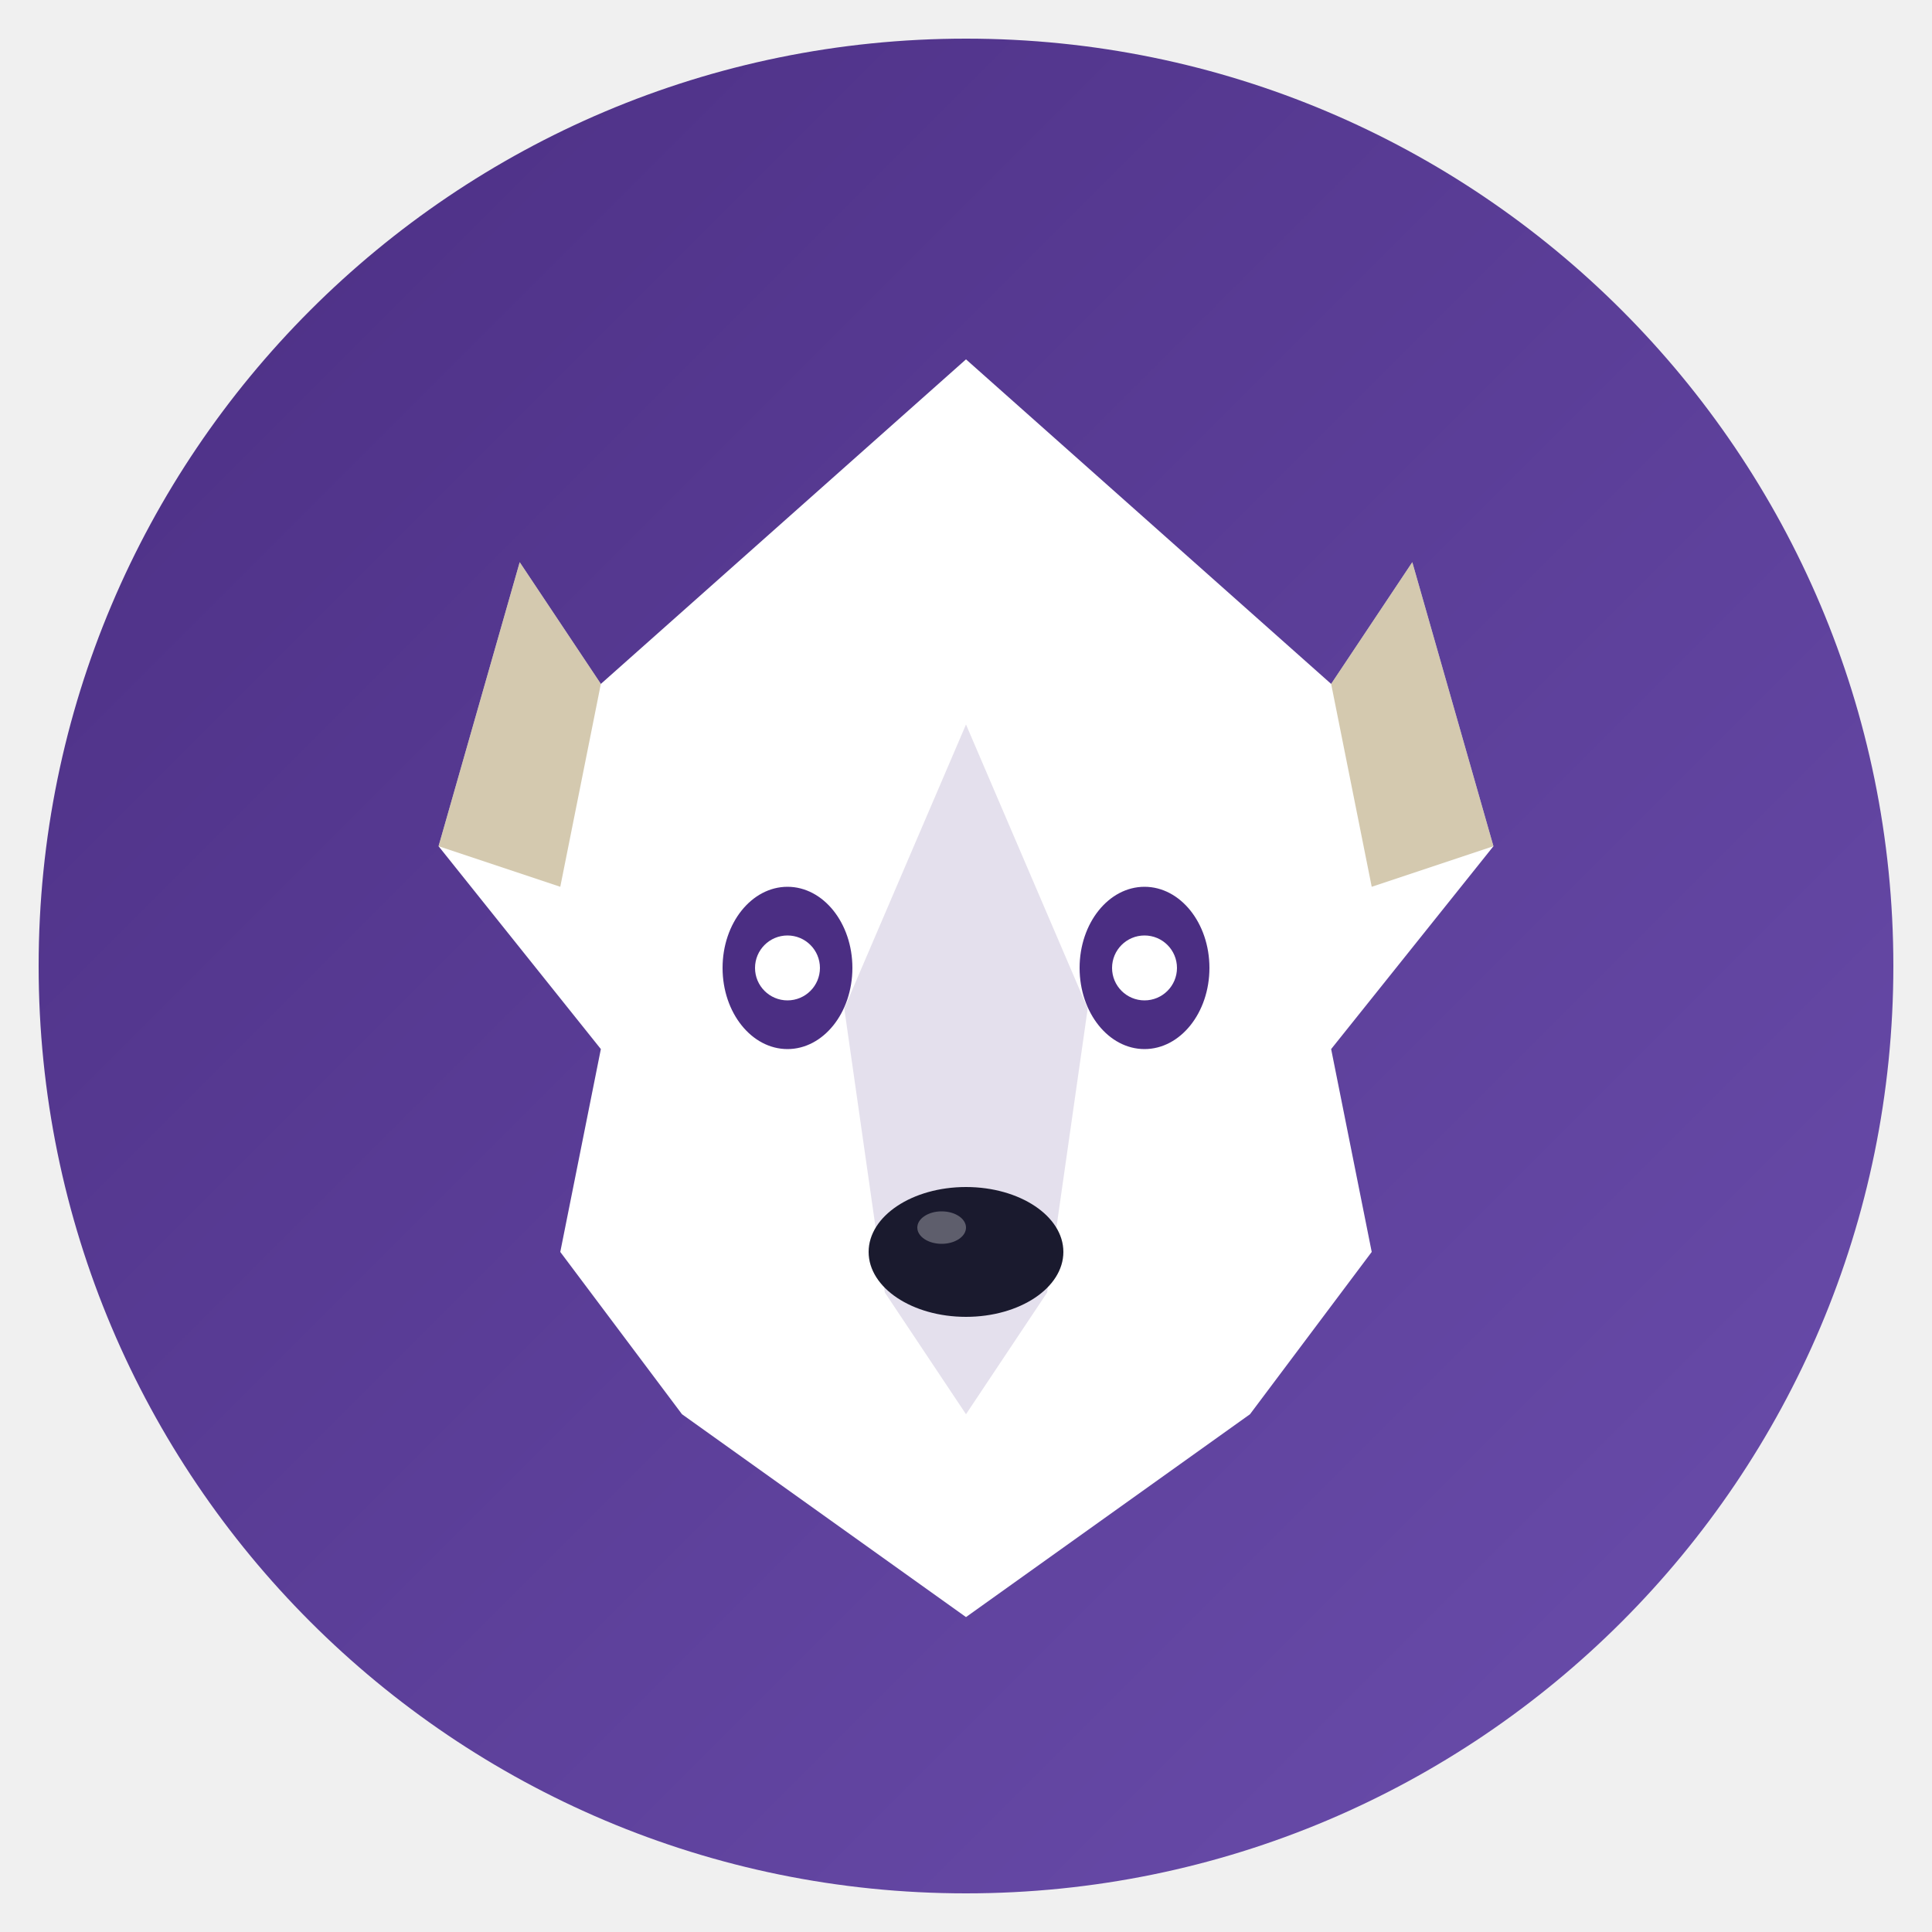
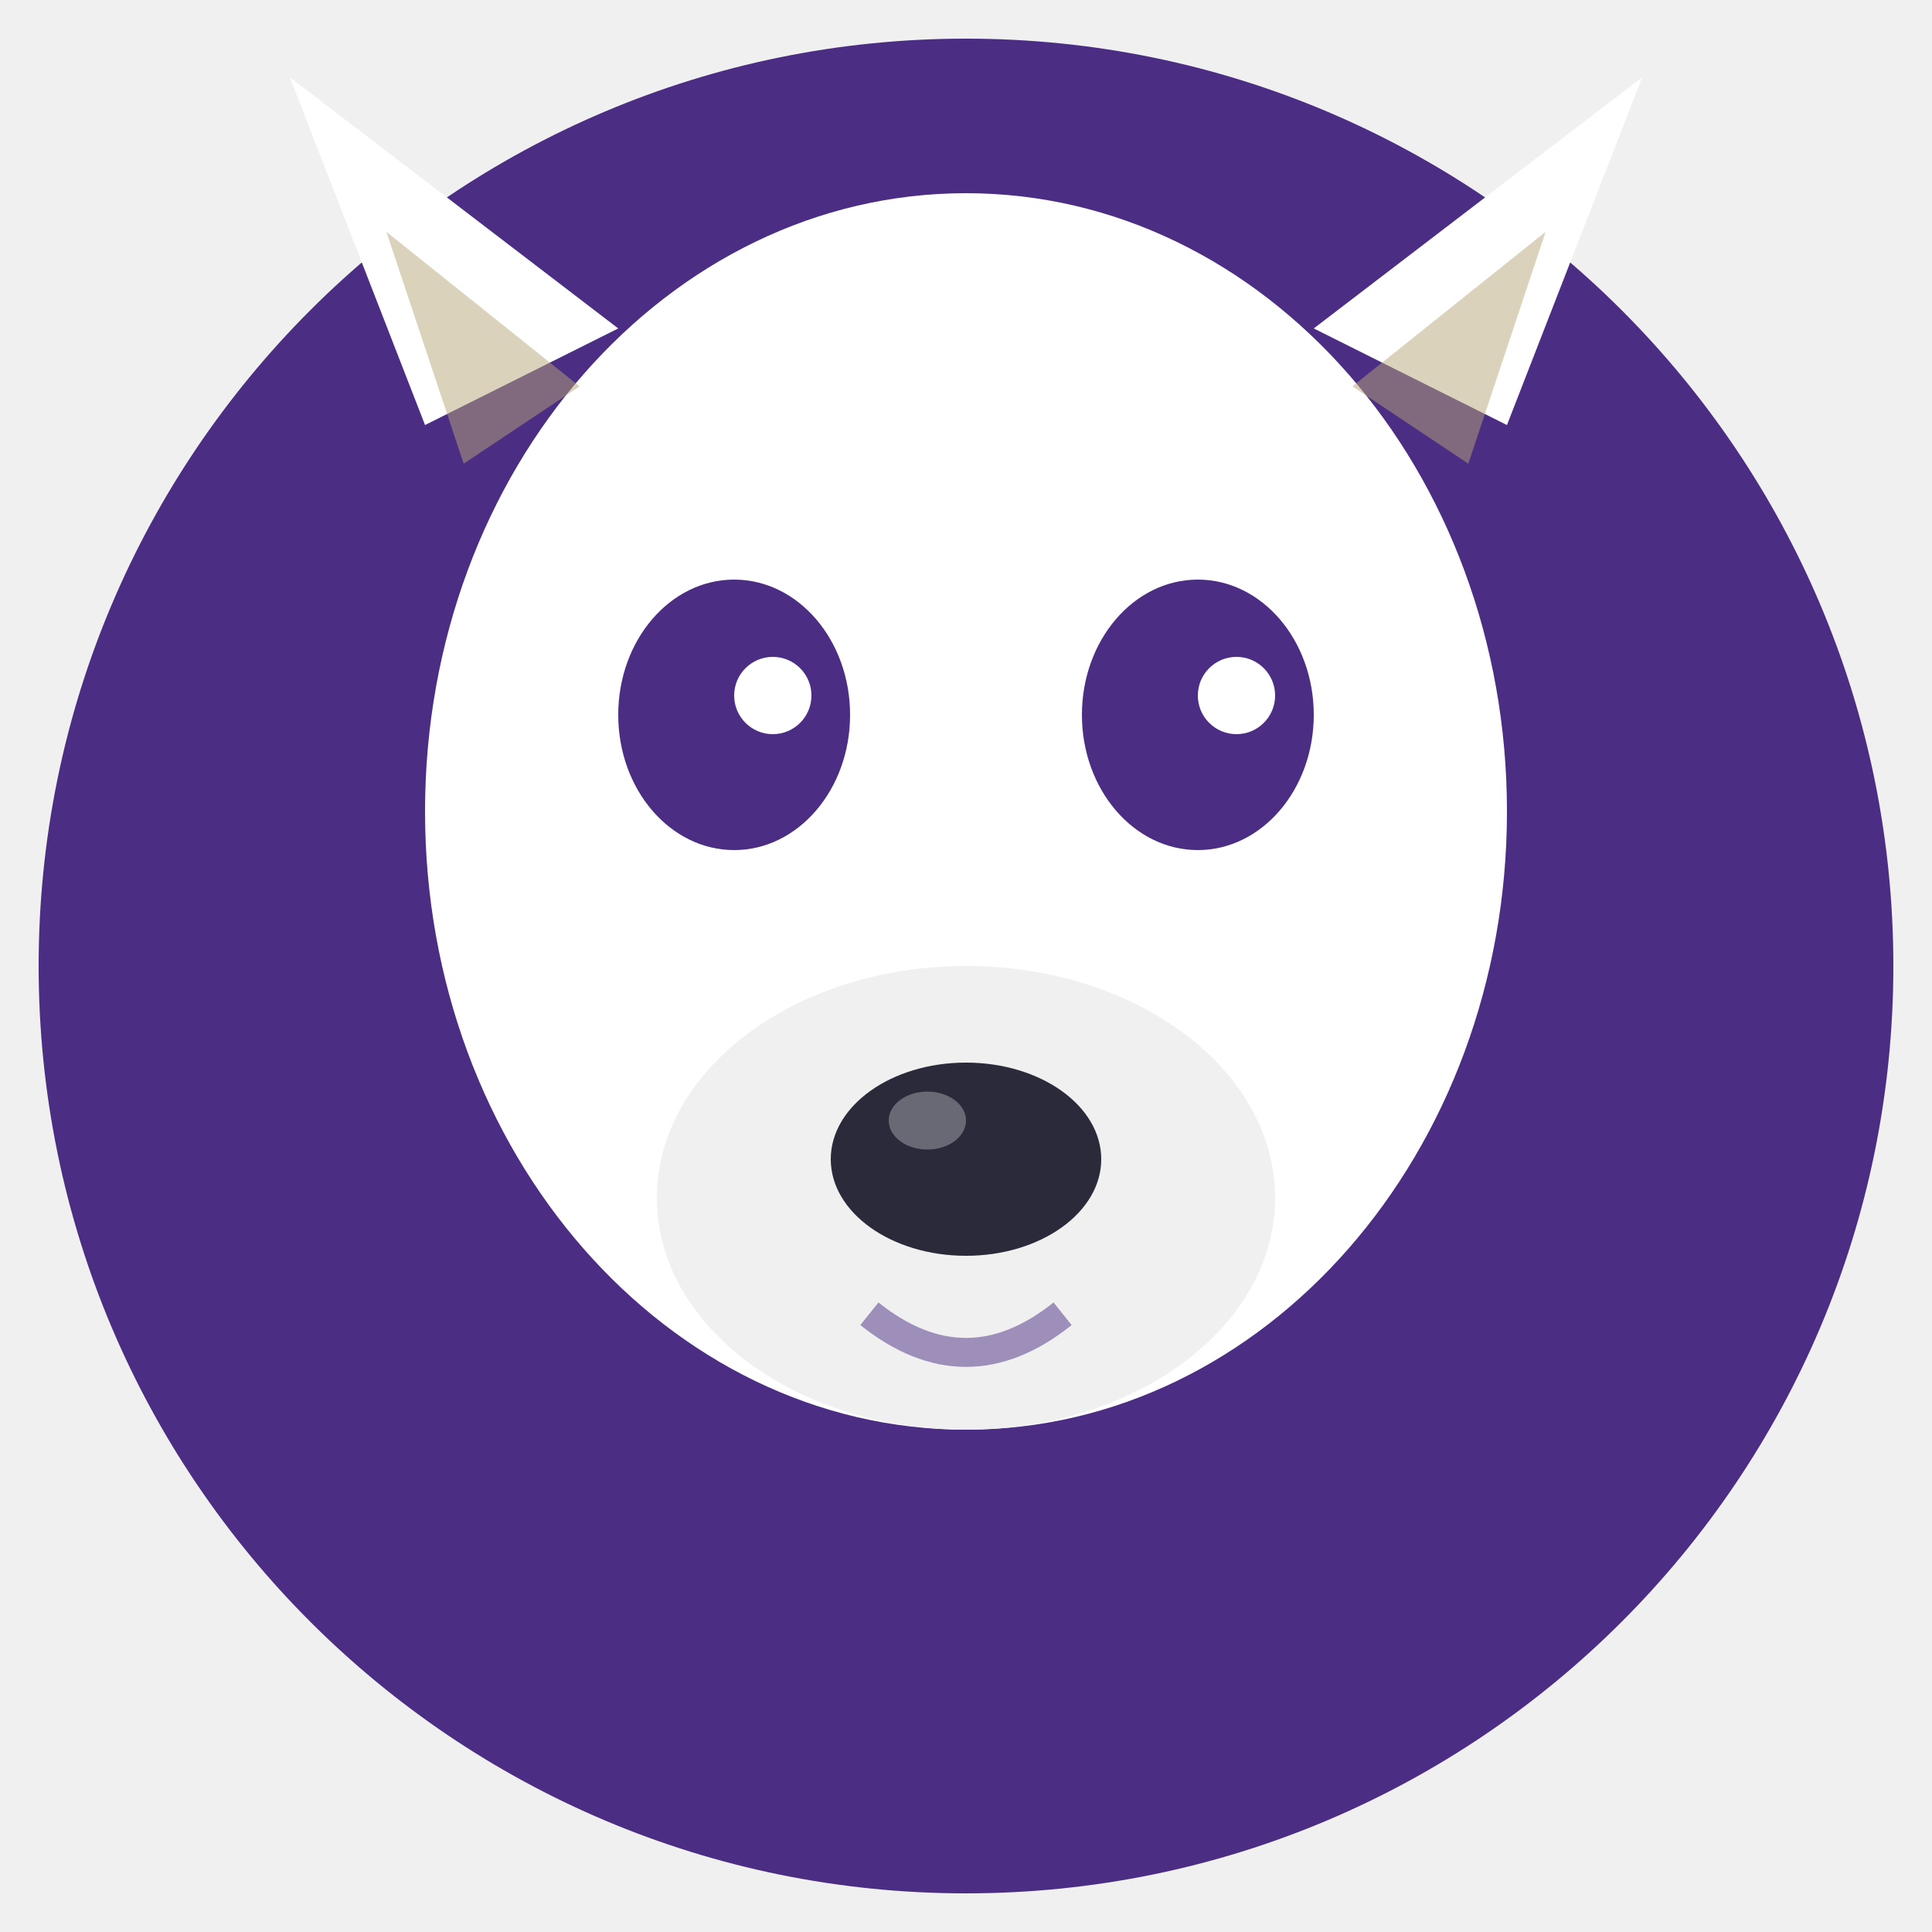
<svg xmlns="http://www.w3.org/2000/svg" viewBox="0 0 100 100">
-   <defs>
-     <linearGradient id="uwGradient" x1="0%" y1="0%" x2="100%" y2="100%">
-       <stop offset="0%" style="stop-color:#4B2E83" />
-       <stop offset="100%" style="stop-color:#6B4EAD" />
-     </linearGradient>
-   </defs>
-   <circle cx="50" cy="50" r="48" fill="url(#uwGradient)" />
-   <g transform="translate(50, 48) scale(0.42)">
-     <path d="M0 -70 L-45 -30 L-55 -45 L-65 -10 L-45 15 L-50 40 L-35 60 L0 85 L35 60 L50 40 L45 15 L65 -10 L55 -45 L45 -30 Z" fill="white" />
-     <path d="M-45 -30 L-55 -45 L-65 -10 L-50 -5 Z" fill="#B7A57A" opacity="0.6" />
-     <path d="M45 -30 L55 -45 L65 -10 L50 -5 Z" fill="#B7A57A" opacity="0.6" />
-     <path d="M0 -25 L-15 10 L-10 45 L0 60 L10 45 L15 10 Z" fill="#4B2E83" opacity="0.15" />
-     <ellipse cx="-22" cy="5" rx="8" ry="10" fill="#4B2E83" />
-     <circle cx="-22" cy="5" r="4" fill="white" />
-     <ellipse cx="22" cy="5" rx="8" ry="10" fill="#4B2E83" />
-     <circle cx="22" cy="5" r="4" fill="white" />
-     <ellipse cx="0" cy="40" rx="12" ry="8" fill="#1a1a2e" />
-     <ellipse cx="-3" cy="37" rx="3" ry="2" fill="white" opacity="0.3" />
+   <circle cx="50" cy="50" r="48" fill="#4B2E83" />
+   <g transform="translate(50, 52)">
+     <polygon points="-28,-30 -35,-48 -18,-35" fill="white" />
+     <polygon points="28,-30 35,-48 18,-35" fill="white" />
+     <ellipse cx="0" cy="-10" rx="28" ry="32" fill="white" />
+     <polygon points="-26,-28 -30,-40 -20,-32" fill="#B7A57A" opacity="0.5" />
+     <polygon points="26,-28 30,-40 20,-32" fill="#B7A57A" opacity="0.5" />
+     <ellipse cx="0" cy="10" rx="16" ry="12" fill="#f0f0f0" />
+     <ellipse cx="-12" cy="-15" rx="6" ry="7" fill="#4B2E83" />
+     <circle cx="-10" cy="-16" r="2" fill="white" />
+     <ellipse cx="12" cy="-15" rx="6" ry="7" fill="#4B2E83" />
+     <circle cx="14" cy="-16" r="2" fill="white" />
+     <ellipse cx="0" cy="8" rx="7" ry="5" fill="#2a2a3a" />
+     <ellipse cx="-2" cy="6" rx="2" ry="1.5" fill="white" opacity="0.3" />
+     <path d="M-5 16 Q0 20 5 16" stroke="#4B2E83" stroke-width="1.5" fill="none" opacity="0.5" />
  </g>
</svg>
